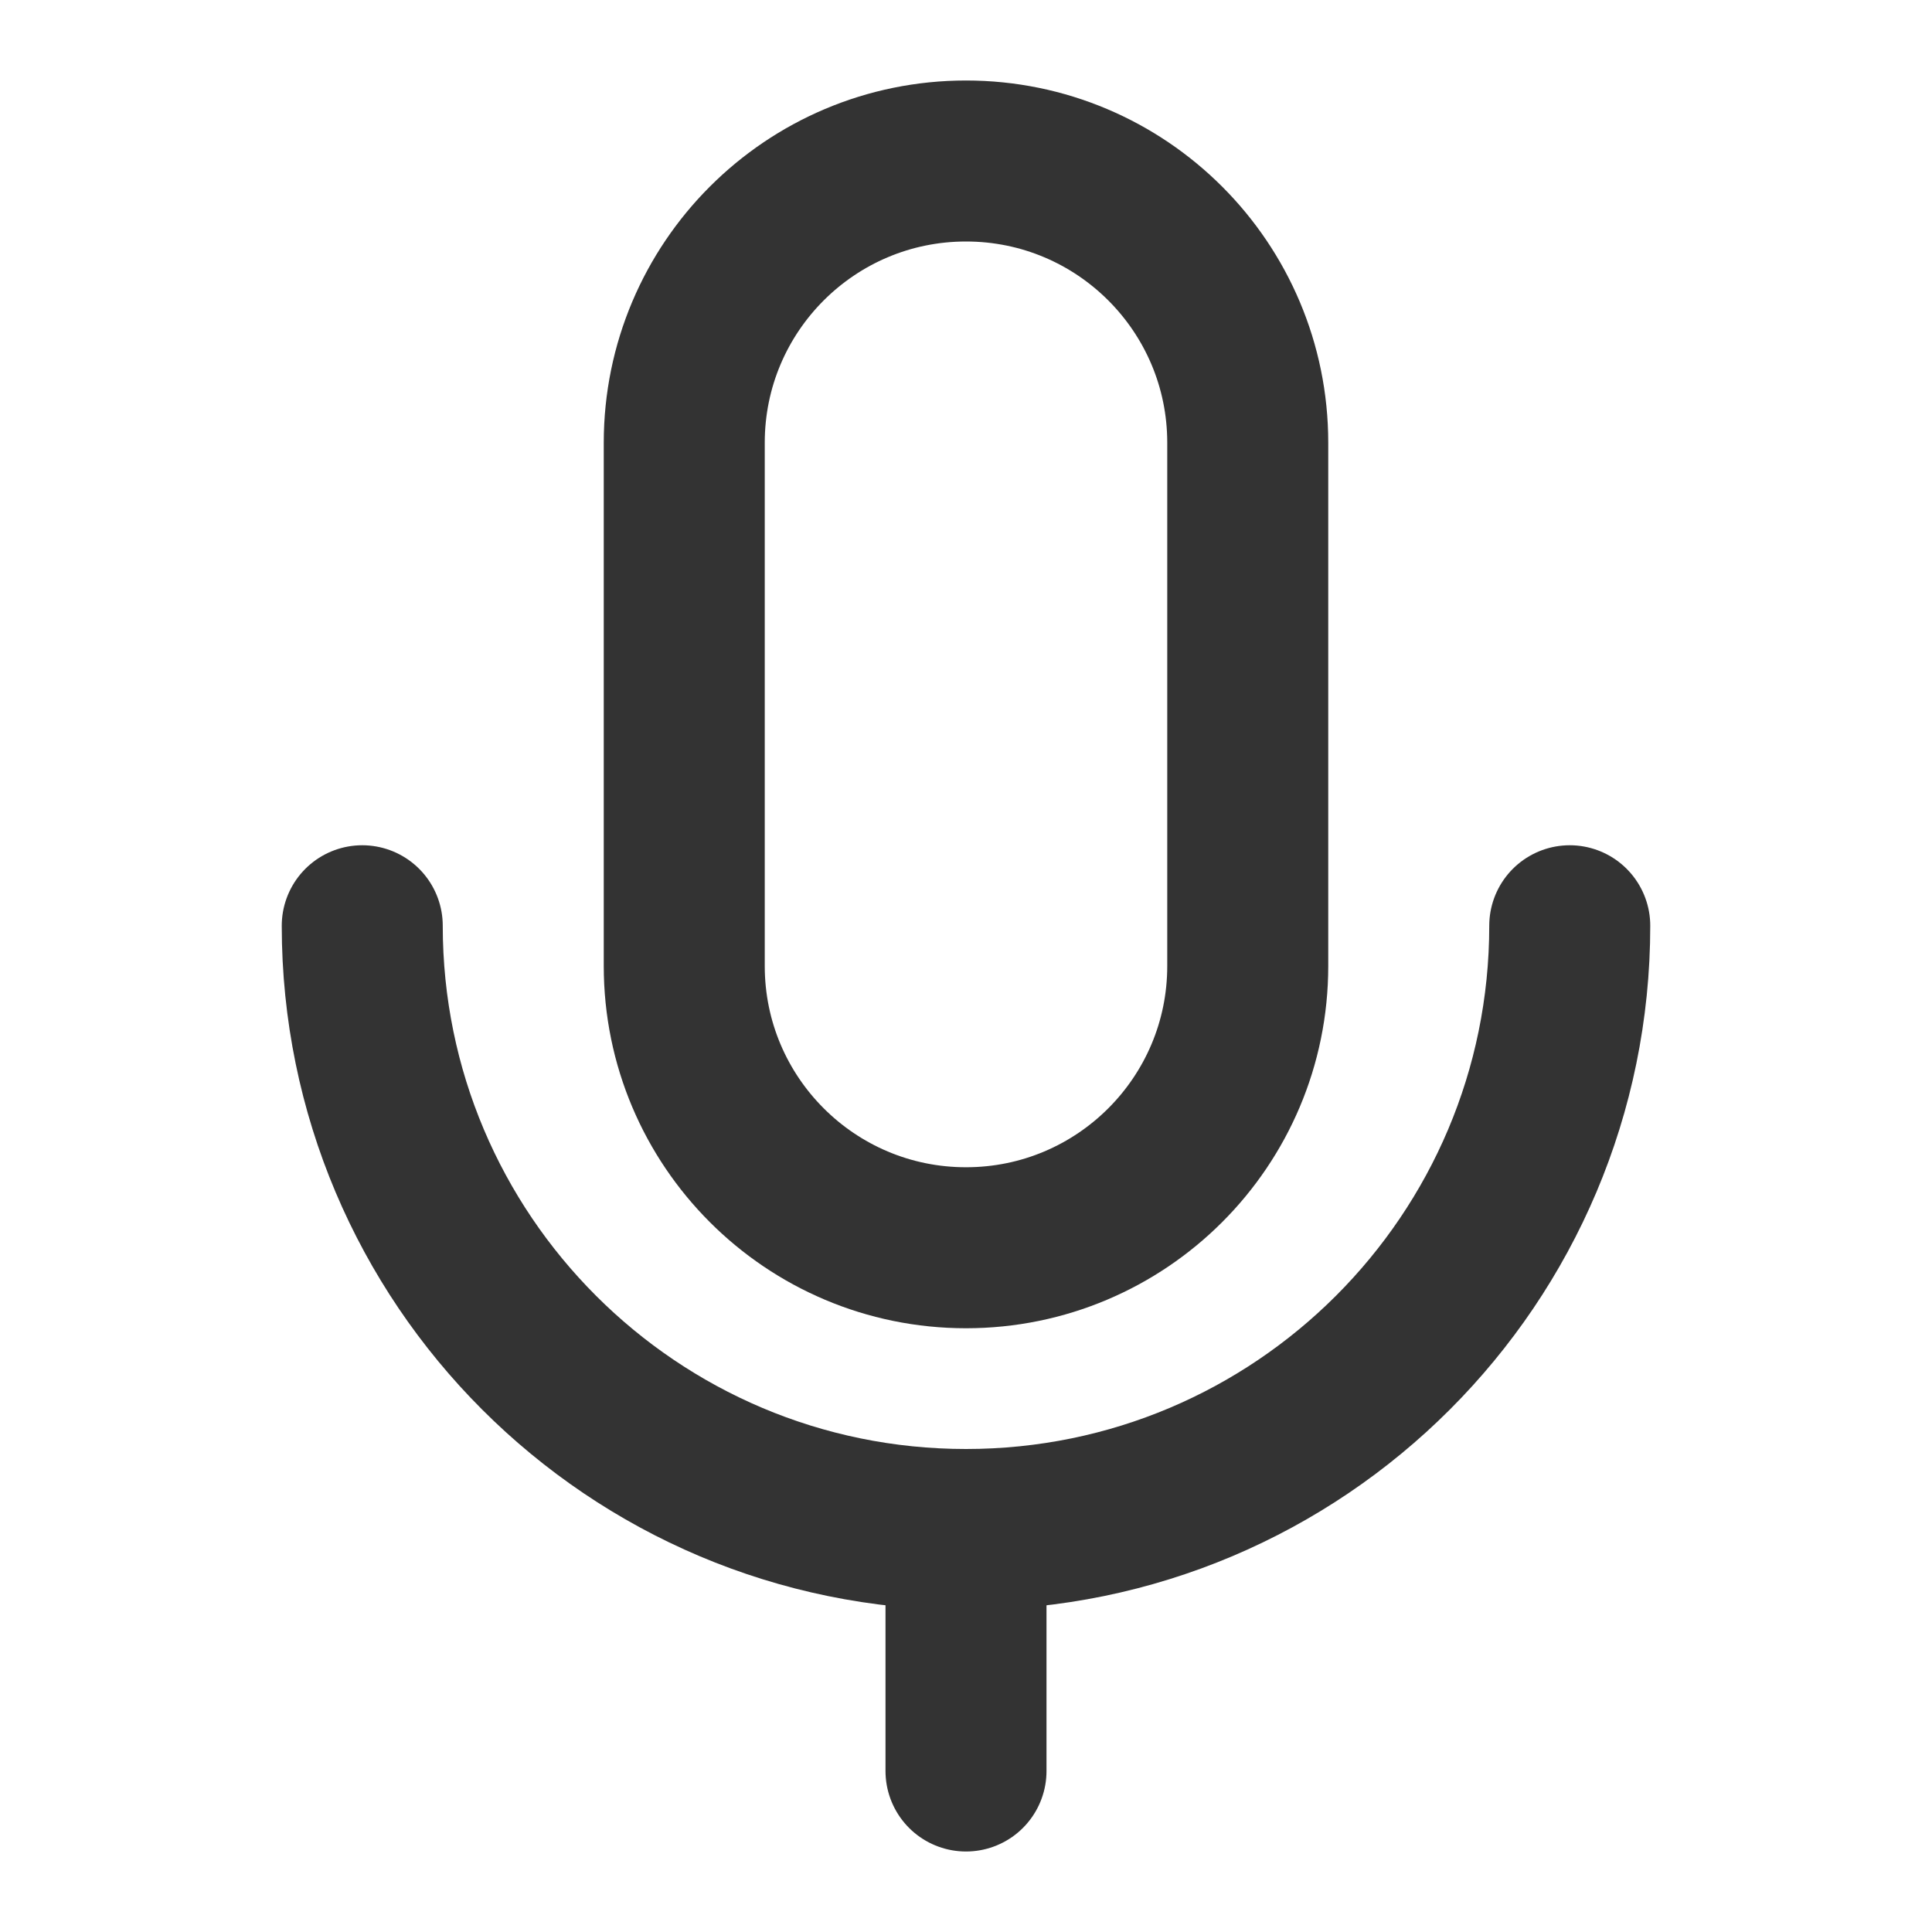
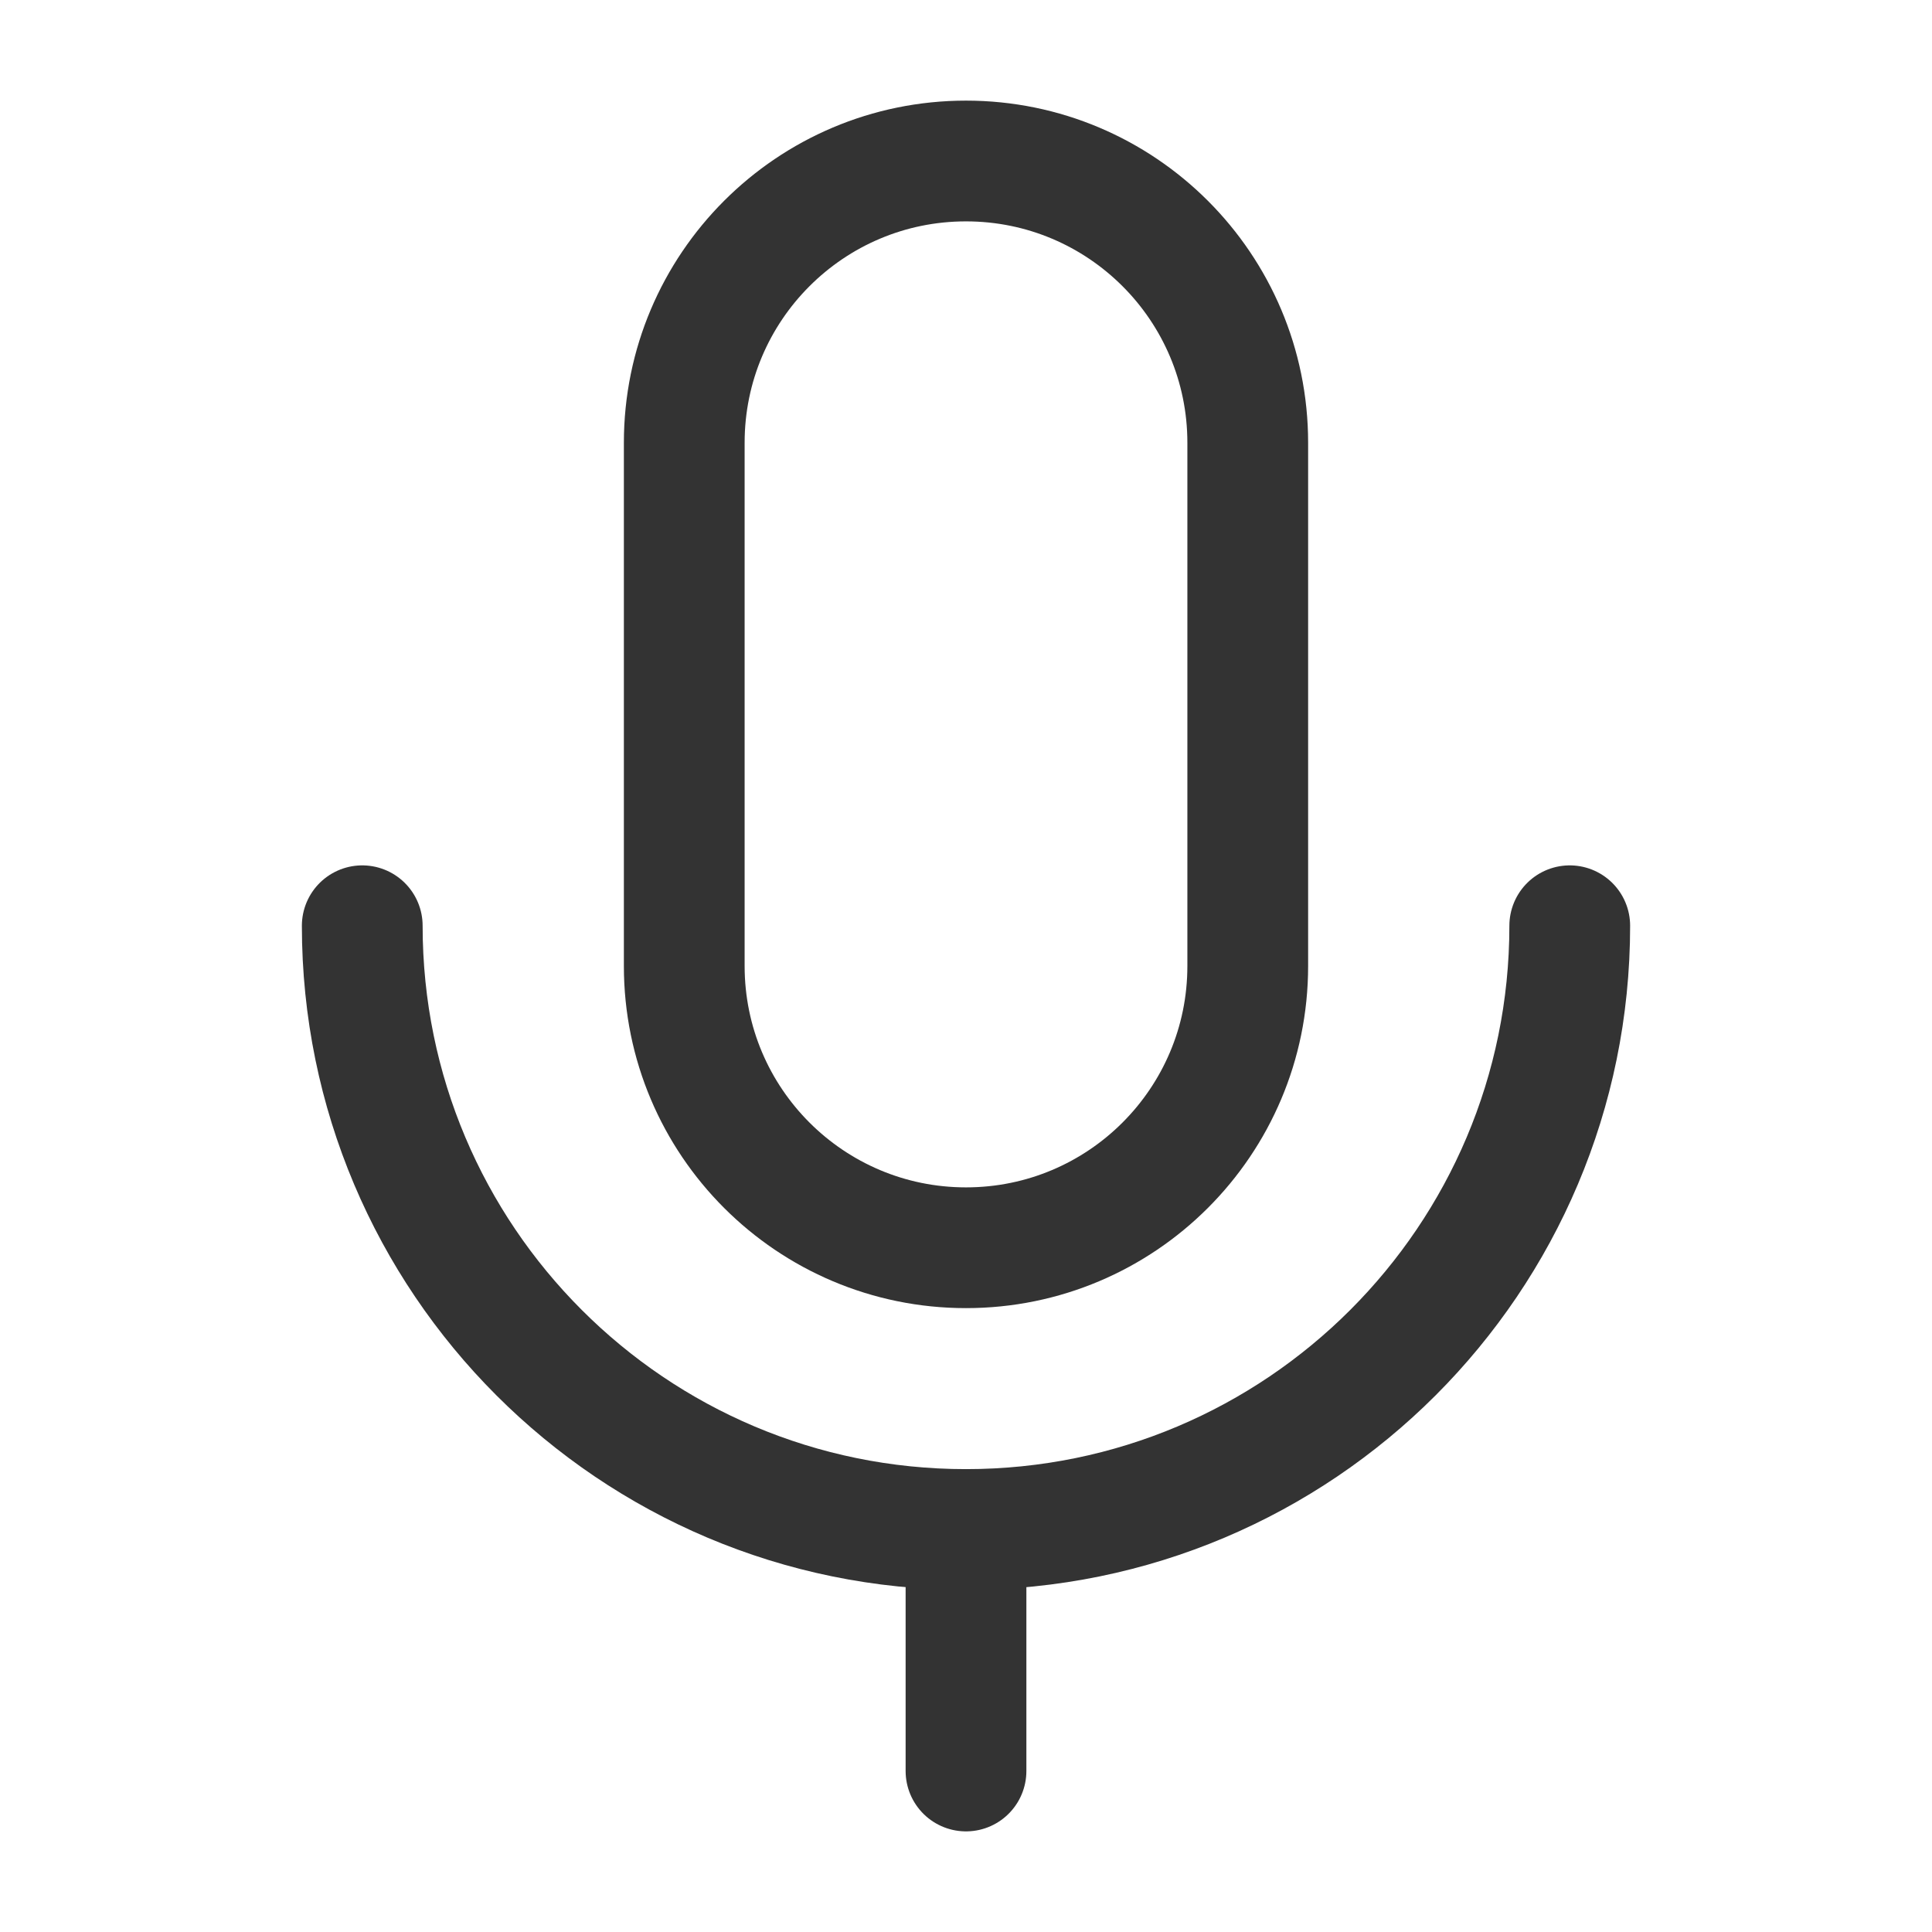
<svg xmlns="http://www.w3.org/2000/svg" width="24" height="24" viewBox="0 0 48 48" fill="none">
-   <rect x="17" y="4" width="14" height="27" rx="7" fill="none" stroke="#333" stroke-width="4" stroke-linejoin="round" />
-   <path d="M9 23C9 31.284 15.716 38 24 38C32.284 38 39 31.284 39 23" stroke="#333" stroke-width="4" stroke-linecap="round" stroke-linejoin="round" />
-   <path d="M24 38V44" stroke="#333" stroke-width="4" stroke-linecap="round" stroke-linejoin="round" />
+   <rect x="17" y="4" width="14" height="27" rx="7" fill="none" stroke="#333" stroke-width="3" stroke-linejoin="round" />
+   <path d="M9 23C9 31.284 15.716 38 24 38C32.284 38 39 31.284 39 23" stroke="#333" stroke-width="3" stroke-linecap="round" stroke-linejoin="round" />
+   <path d="M24 38V44" stroke="#333" stroke-width="3" stroke-linecap="round" stroke-linejoin="round" />
</svg>
